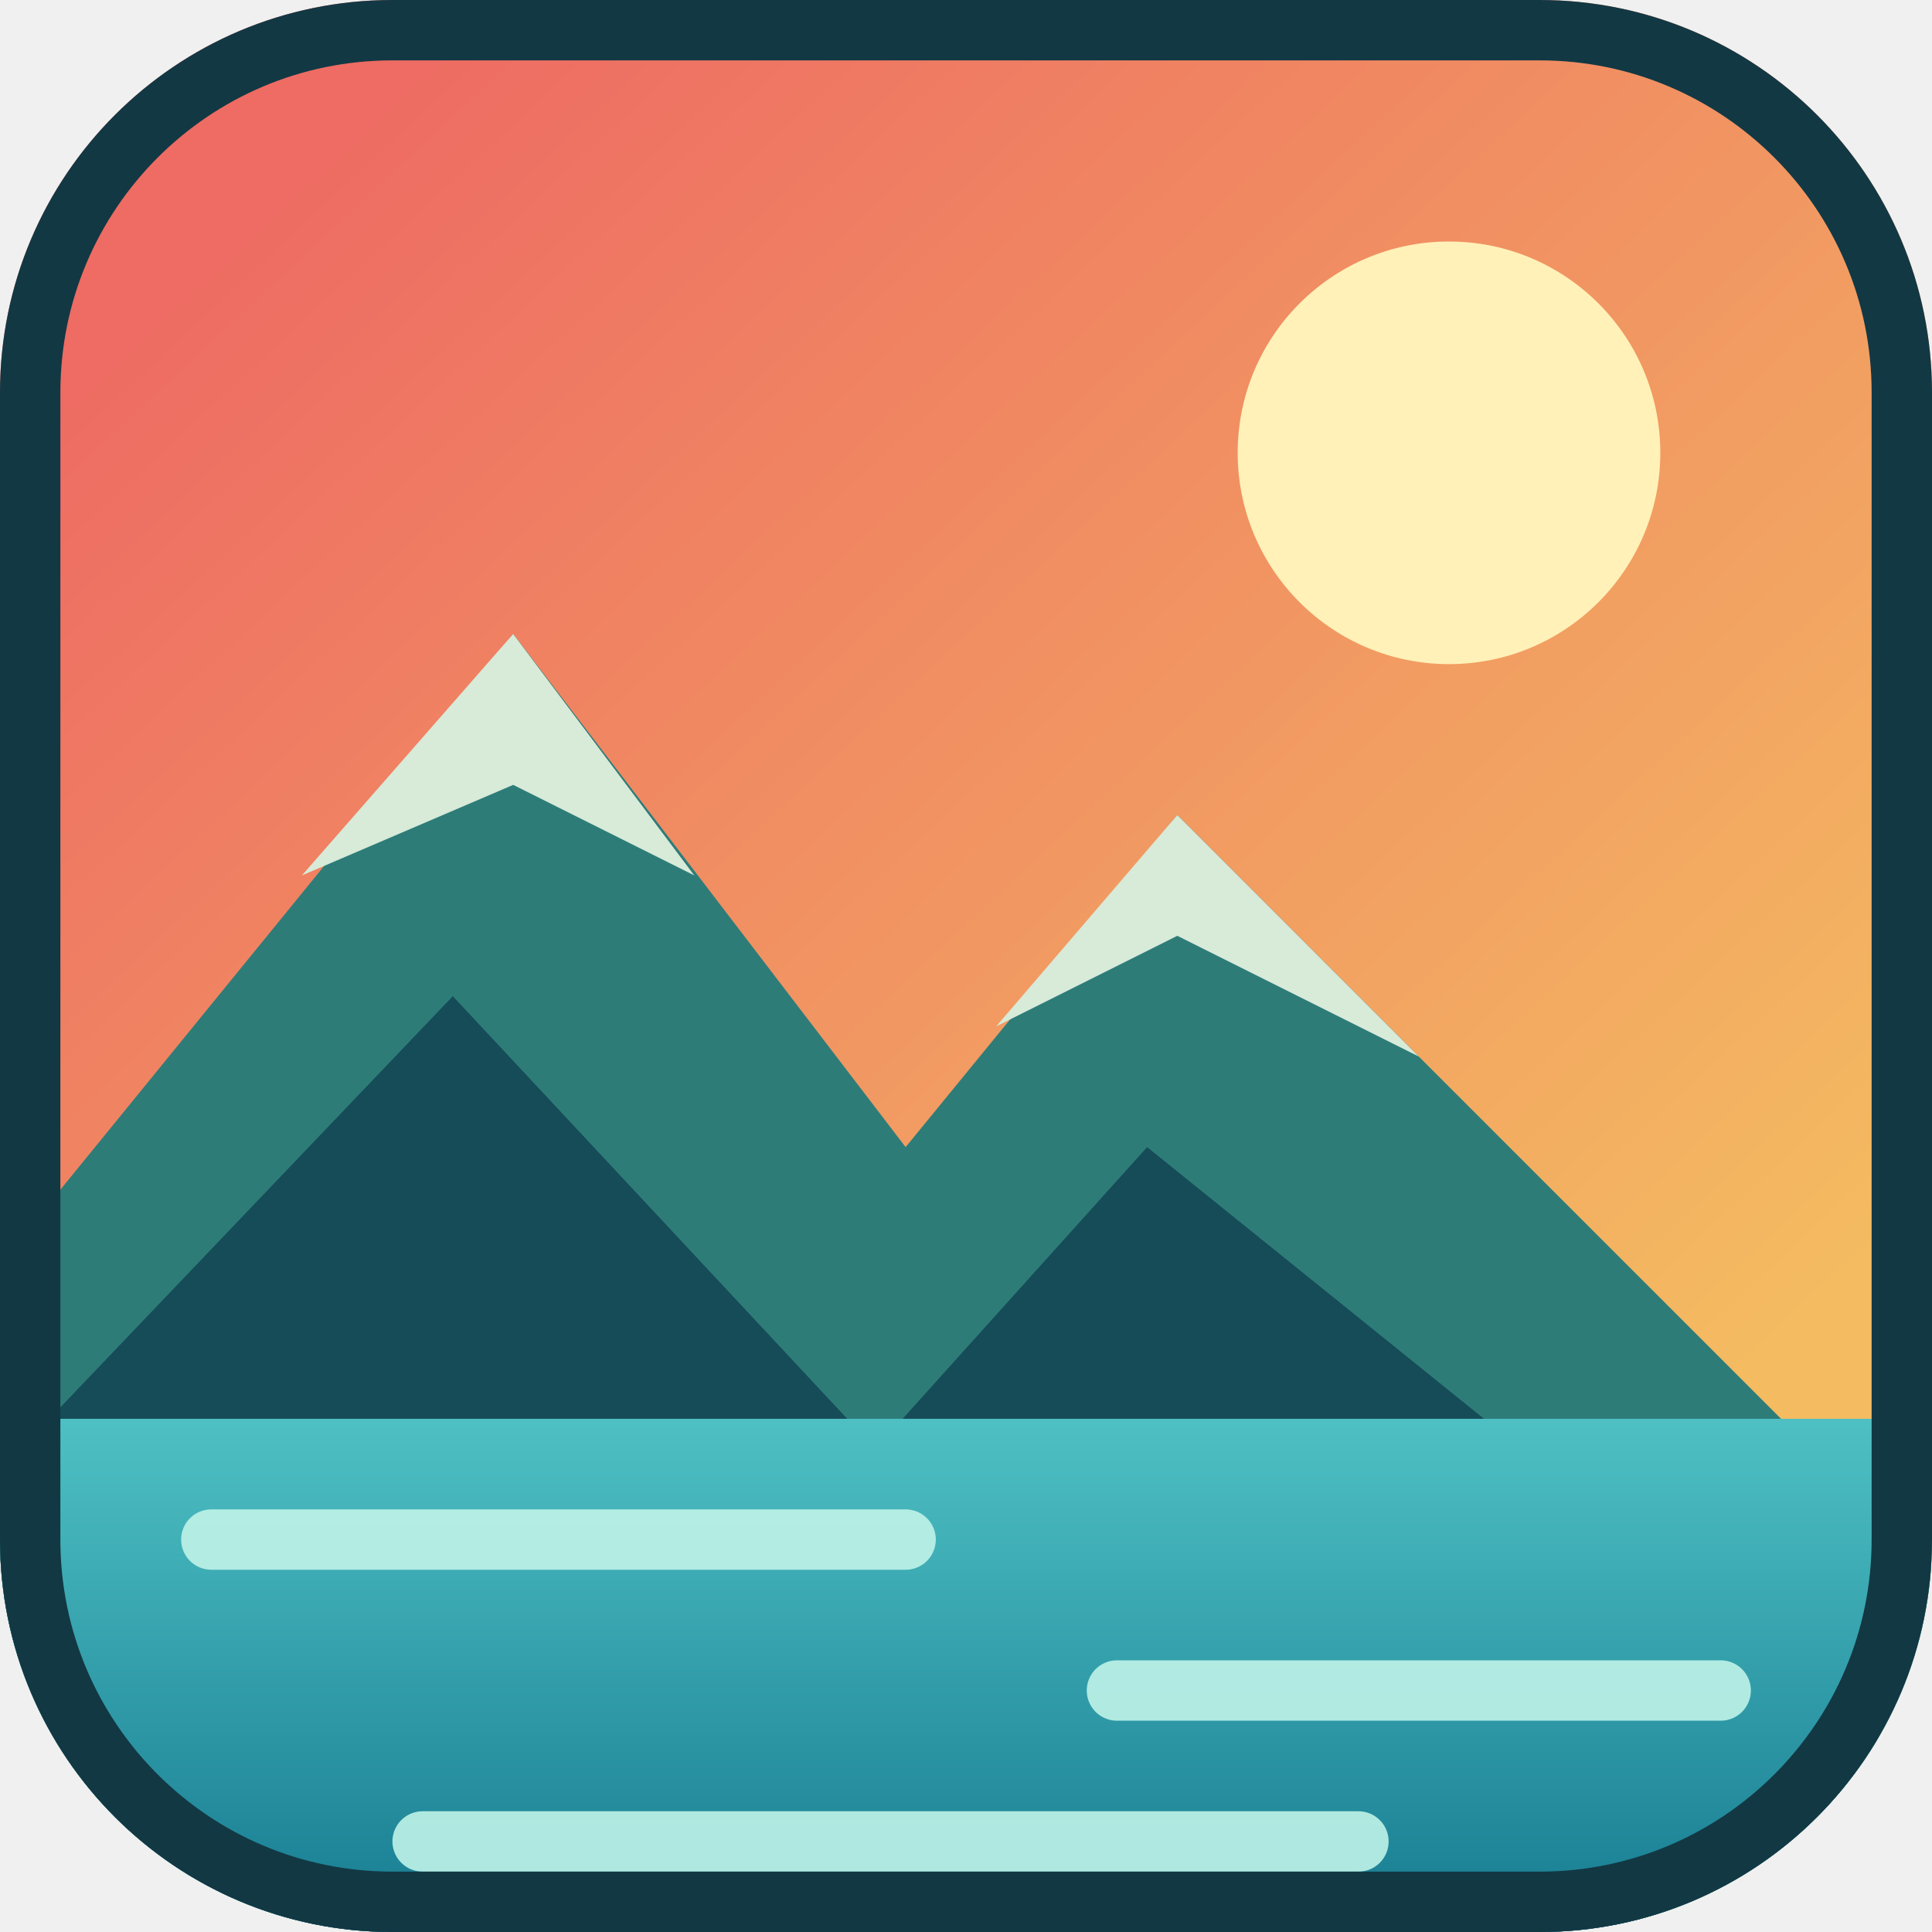
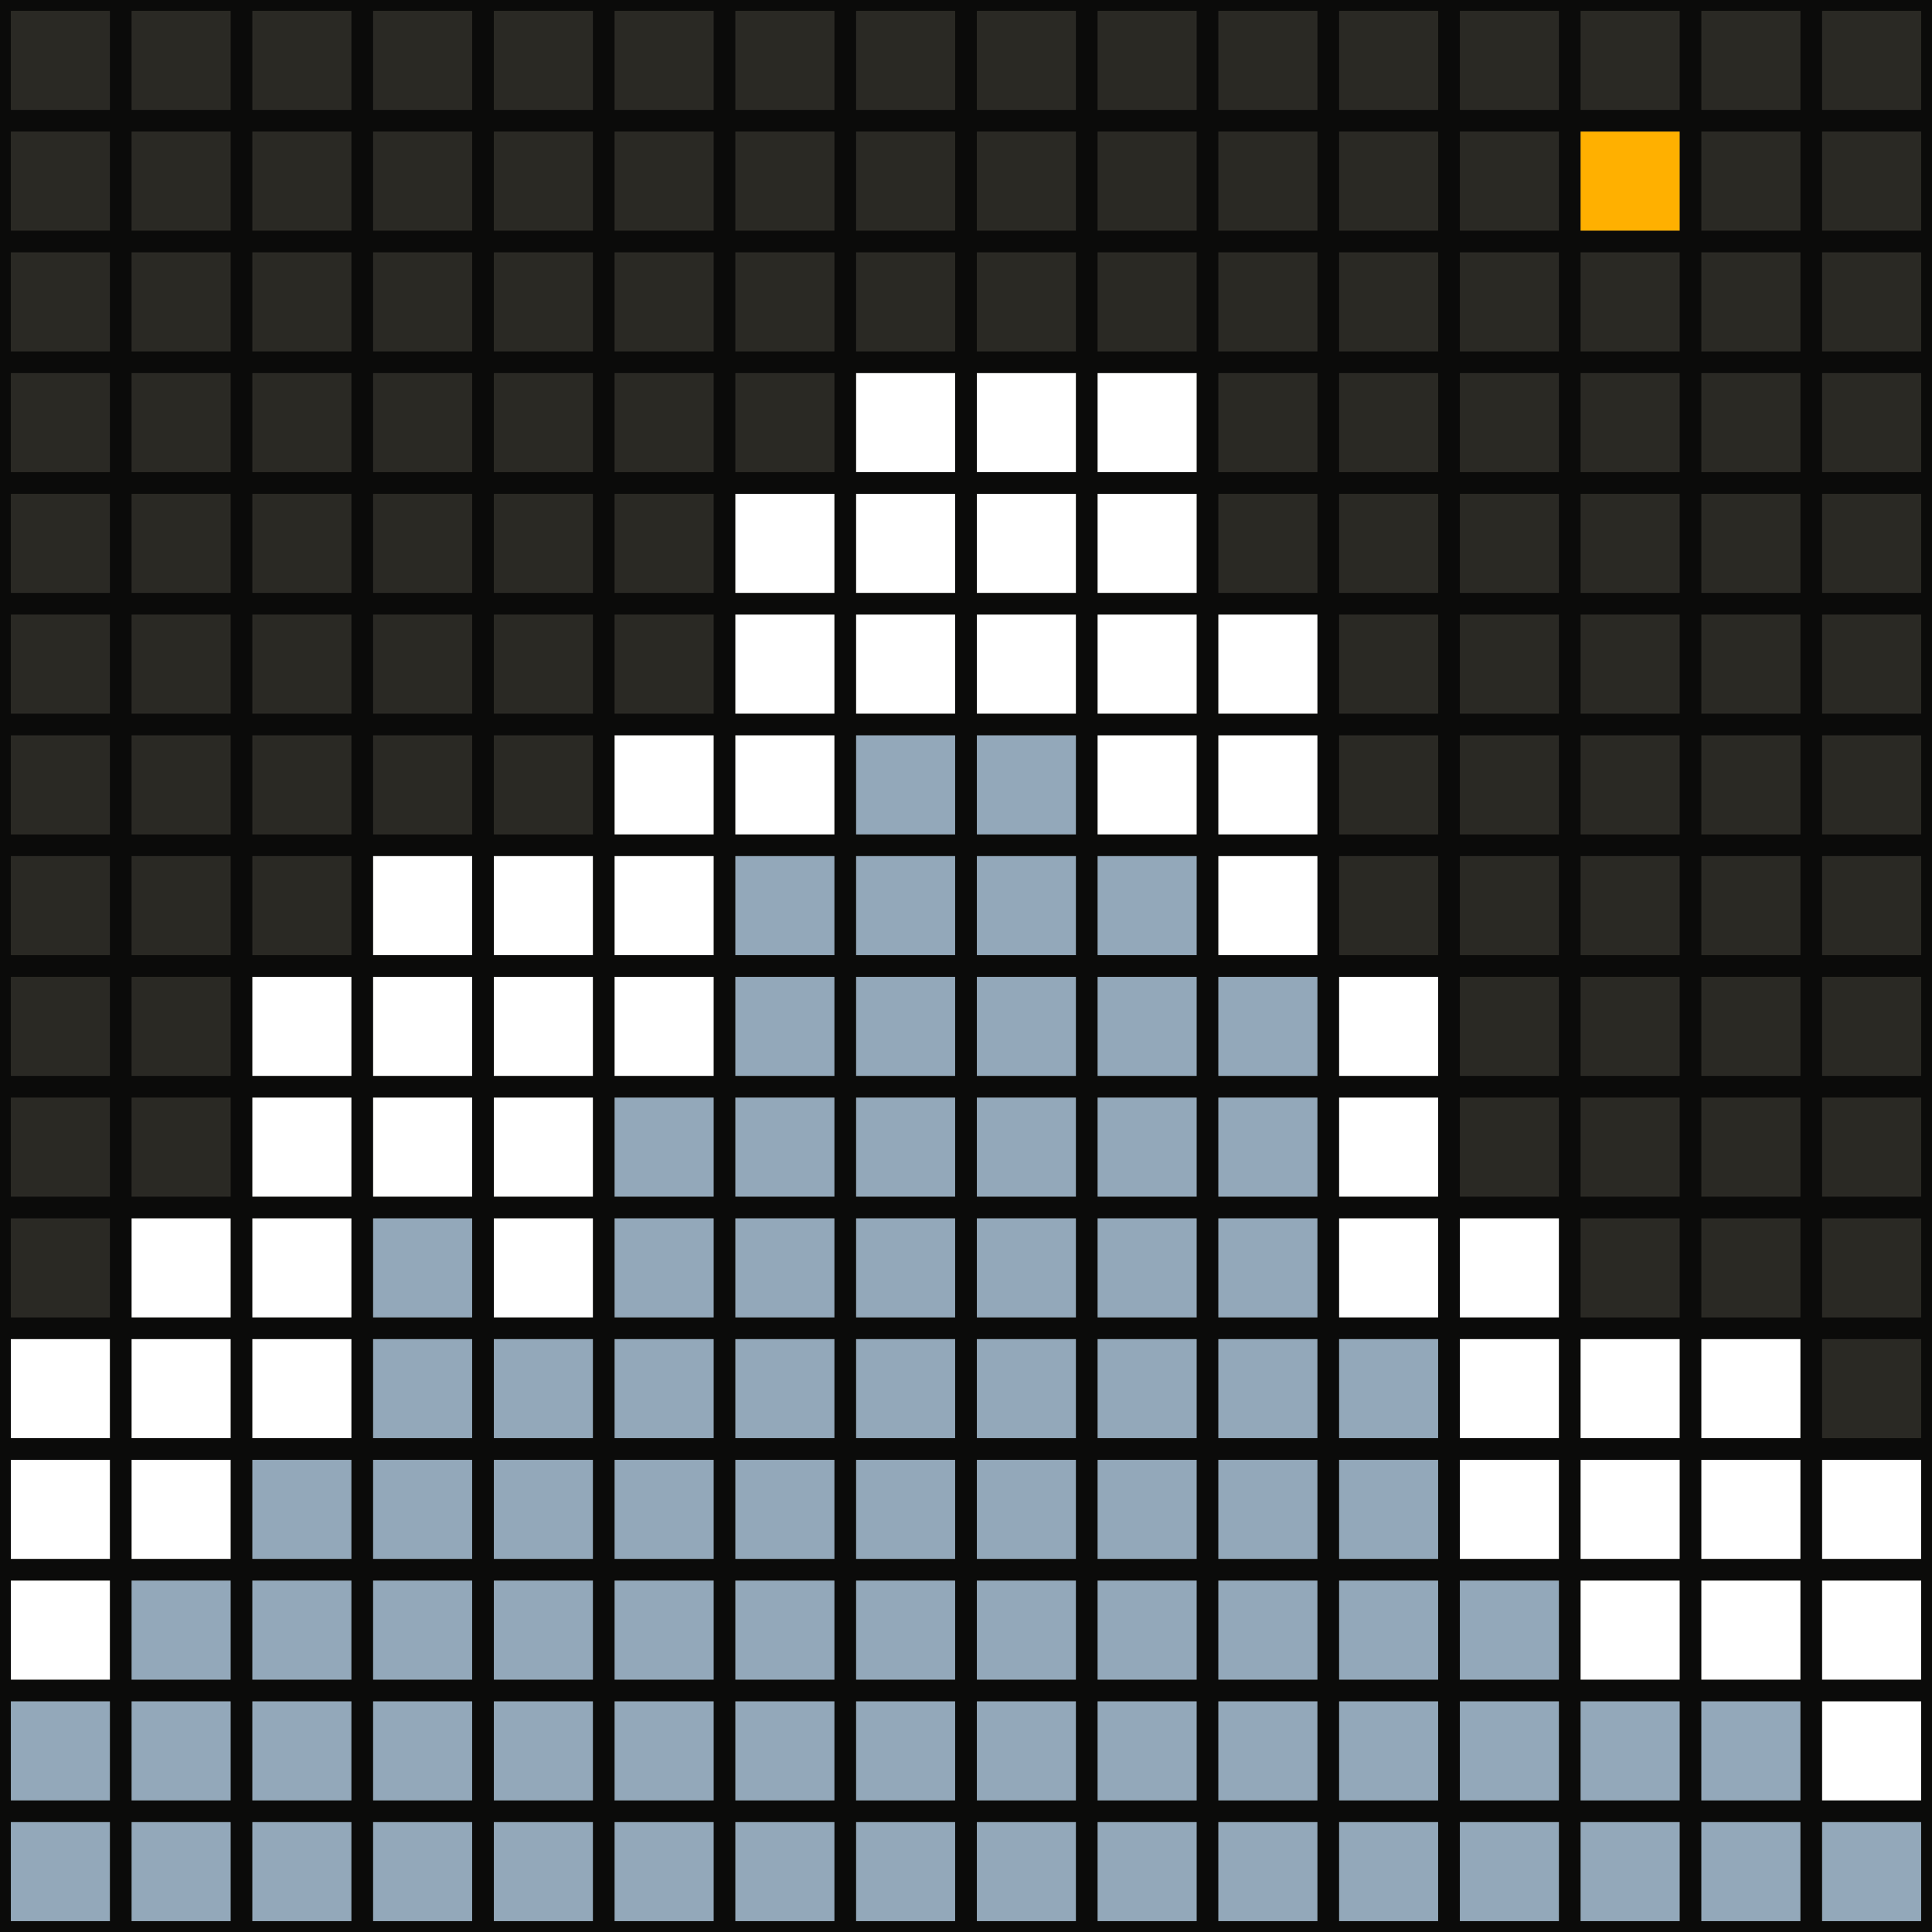
- <svg xmlns="http://www.w3.org/2000/svg" viewBox="0 0 64 64" role="img" aria-label="Mountains above a lake at sunset">
+ <svg xmlns="http://www.w3.org/2000/svg" viewBox="0 0 32 32" role="img" aria-label="Mount Baker drawn in lit dots on an LED panel">
  <defs>
-     <linearGradient id="sky" x1="12" y1="4" x2="54" y2="49" gradientUnits="userSpaceOnUse">
-       <stop stop-color="#EE6C63" />
-       <stop offset="1" stop-color="#F4BB61" />
-     </linearGradient>
-     <linearGradient id="water" x1="32" y1="43" x2="32" y2="64" gradientUnits="userSpaceOnUse">
-       <stop stop-color="#5BD1CF" />
-       <stop offset="1" stop-color="#177B91" />
-     </linearGradient>
-     <clipPath id="frame">
-       <rect width="64" height="64" rx="13" />
-     </clipPath>
+     <pattern id="led" width="2" height="2" patternUnits="userSpaceOnUse">
+       <rect x="0.18" y="0.18" width="1.64" height="1.64" fill="#2a2924" />
+     </pattern>
  </defs>
-   <g clip-path="url(#frame)">
-     <rect width="64" height="64" fill="url(#sky)" />
-     <circle cx="48" cy="15" r="7" fill="#FFF1B8" />
-     <path d="M-5 48 17 21l13 17 9-11 30 30v9H-5Z" fill="#2D7C78" />
-     <path d="m10 29 7-8 6 8-6-3Z" fill="#D8EAD8" />
-     <path d="m33 34 6-7 8 8-8-4Z" fill="#D8EAD8" />
-     <path d="M-6 55 15 33l14 15 9-10 31 25v4H-6Z" fill="#164B58" />
-     <path d="M0 47h64v17H0Z" fill="url(#water)" />
-     <path d="M7 51h23M37 56h20M14 61h31" stroke="#BFF3E8" stroke-width="2" stroke-linecap="round" opacity=".9" />
-   </g>
-   <rect x="1" y="1" width="62" height="62" rx="12" fill="none" stroke="#123844" stroke-width="2" />
+   <rect width="32" height="32" fill="#0b0b0a" />
+   <rect width="32" height="32" fill="url(#led)" />
+   <path fill="#ffffff" d="M14.18 6.18h1.64v1.64h-1.64zM16.18 6.18h1.64v1.64h-1.64zM18.18 6.18h1.64v1.64h-1.64zM12.18 8.18h1.64v1.64h-1.64zM14.18 8.18h1.64v1.64h-1.64zM16.18 8.18h1.64v1.64h-1.64zM18.18 8.18h1.64v1.64h-1.64zM12.18 10.18h1.64v1.64h-1.64zM14.18 10.18h1.64v1.64h-1.64zM16.18 10.18h1.64v1.64h-1.64zM18.18 10.18h1.64v1.64h-1.64zM20.18 10.18h1.64v1.64h-1.64zM10.18 12.18h1.64v1.64h-1.64zM12.18 12.18h1.64v1.64h-1.64zM18.18 12.18h1.64v1.64h-1.64zM20.18 12.18h1.64v1.64h-1.64zM6.18 14.18h1.64v1.64h-1.64zM8.18 14.18h1.64v1.64h-1.64zM10.18 14.18h1.64v1.64h-1.64zM20.18 14.18h1.64v1.64h-1.64zM4.18 16.18h1.64v1.64h-1.64zM6.18 16.18h1.64v1.64h-1.64zM8.18 16.18h1.64v1.64h-1.64zM10.18 16.18h1.64v1.64h-1.64zM22.18 16.18h1.64v1.64h-1.64zM4.18 18.18h1.64v1.64h-1.64zM6.18 18.18h1.64v1.64h-1.64zM8.18 18.18h1.64v1.64h-1.64zM22.18 18.18h1.64v1.64h-1.64zM2.18 20.18h1.64v1.64h-1.64zM4.18 20.18h1.64v1.64h-1.64zM8.18 20.18h1.64v1.64h-1.64zM22.18 20.18h1.64v1.64h-1.64zM24.18 20.18h1.64v1.64h-1.64zM0.18 22.18h1.64v1.64h-1.64zM2.18 22.18h1.64v1.64h-1.64zM4.18 22.18h1.64v1.64h-1.64zM24.18 22.18h1.64v1.64h-1.64zM26.18 22.18h1.64v1.64h-1.64zM28.18 22.18h1.64v1.64h-1.64zM0.18 24.18h1.64v1.64h-1.64zM2.18 24.18h1.64v1.64h-1.64zM24.18 24.18h1.64v1.64h-1.64zM26.18 24.18h1.64v1.64h-1.64zM28.18 24.18h1.64v1.64h-1.64zM30.18 24.18h1.64v1.64h-1.64zM0.18 26.18h1.64v1.64h-1.64zM26.18 26.18h1.64v1.64h-1.64zM28.18 26.18h1.64v1.64h-1.64zM30.18 26.18h1.64v1.64h-1.64zM30.18 28.18h1.64v1.64h-1.64z" />
+   <path fill="#93a8ba" d="M14.18 12.18h1.64v1.64h-1.64zM16.18 12.18h1.64v1.64h-1.64zM12.18 14.18h1.64v1.64h-1.64zM14.18 14.18h1.64v1.64h-1.64zM16.18 14.18h1.64v1.64h-1.64zM18.18 14.18h1.64v1.64h-1.64zM12.18 16.18h1.64v1.64h-1.64zM14.18 16.18h1.64v1.64h-1.64zM16.18 16.18h1.64v1.64h-1.64zM18.18 16.18h1.64v1.64h-1.64zM20.18 16.18h1.64v1.64h-1.64zM10.18 18.18h1.64v1.64h-1.64zM12.18 18.18h1.64v1.64h-1.64zM14.18 18.18h1.64v1.64h-1.64zM16.18 18.18h1.64v1.64h-1.64zM18.18 18.18h1.64v1.64h-1.64zM20.18 18.18h1.64v1.64h-1.64zM6.18 20.18h1.64v1.64h-1.64zM10.18 20.18h1.64v1.64h-1.64zM12.18 20.18h1.64v1.64h-1.64zM14.18 20.18h1.64v1.64h-1.64zM16.18 20.18h1.64v1.64h-1.64zM18.18 20.18h1.64v1.64h-1.64zM20.18 20.18h1.64v1.64h-1.64zM6.18 22.18h1.64v1.64h-1.64zM8.18 22.18h1.64v1.64h-1.64zM10.18 22.18h1.64v1.64h-1.64zM12.18 22.18h1.64v1.64h-1.64zM14.18 22.18h1.64v1.64h-1.64zM16.18 22.18h1.64v1.64h-1.64zM18.18 22.18h1.64v1.64h-1.64zM20.18 22.18h1.64v1.64h-1.64zM22.18 22.18h1.64v1.64h-1.64zM4.18 24.18h1.64v1.64h-1.64zM6.18 24.18h1.64v1.64h-1.64zM8.18 24.18h1.64v1.64h-1.64zM10.18 24.18h1.64v1.64h-1.64zM12.18 24.18h1.64v1.64h-1.64zM14.18 24.18h1.64v1.64h-1.64zM16.18 24.18h1.64v1.64h-1.64zM18.18 24.18h1.64v1.64h-1.64zM20.18 24.18h1.64v1.64h-1.64zM22.18 24.18h1.64v1.64h-1.64zM2.18 26.18h1.64v1.64h-1.64zM4.18 26.18h1.64v1.64h-1.64zM6.18 26.18h1.64v1.64h-1.64zM8.18 26.18h1.64v1.64h-1.64zM10.18 26.18h1.64v1.64h-1.64zM12.18 26.18h1.64v1.64h-1.64zM14.18 26.18h1.64v1.64h-1.64zM16.18 26.18h1.64v1.64h-1.64zM18.18 26.18h1.64v1.64h-1.64zM20.18 26.18h1.64v1.64h-1.64zM22.18 26.18h1.64v1.64h-1.64zM24.18 26.18h1.64v1.64h-1.64zM0.18 28.18h1.64v1.64h-1.64zM2.18 28.18h1.64v1.64h-1.64zM4.18 28.18h1.64v1.64h-1.64zM6.18 28.18h1.64v1.64h-1.64zM8.18 28.18h1.64v1.64h-1.64zM10.18 28.18h1.64v1.64h-1.64zM12.18 28.18h1.64v1.64h-1.64zM14.18 28.18h1.64v1.64h-1.64zM16.18 28.18h1.64v1.64h-1.64zM18.18 28.18h1.64v1.64h-1.64zM20.18 28.18h1.64v1.64h-1.64zM22.18 28.18h1.64v1.64h-1.64zM24.18 28.18h1.64v1.64h-1.64zM26.18 28.18h1.64v1.64h-1.64zM28.18 28.18h1.64v1.64h-1.64zM0.18 30.18h1.64v1.64h-1.64zM2.18 30.18h1.64v1.64h-1.64zM4.18 30.18h1.64v1.64h-1.64zM6.18 30.18h1.64v1.64h-1.64zM8.18 30.18h1.64v1.64h-1.64zM10.18 30.18h1.64v1.64h-1.64zM12.18 30.18h1.64v1.64h-1.64zM14.18 30.18h1.64v1.64h-1.64zM16.18 30.18h1.64v1.64h-1.64zM18.18 30.18h1.64v1.64h-1.64zM20.18 30.18h1.64v1.64h-1.64zM22.18 30.18h1.64v1.64h-1.64zM24.18 30.18h1.64v1.64h-1.64zM26.18 30.18h1.64v1.64h-1.64zM28.18 30.18h1.64v1.64h-1.64zM30.18 30.18h1.64v1.64h-1.64z" />
+   <path fill="#ffb000" d="M26.18 2.18h1.64v1.64h-1.64z" />
</svg>
